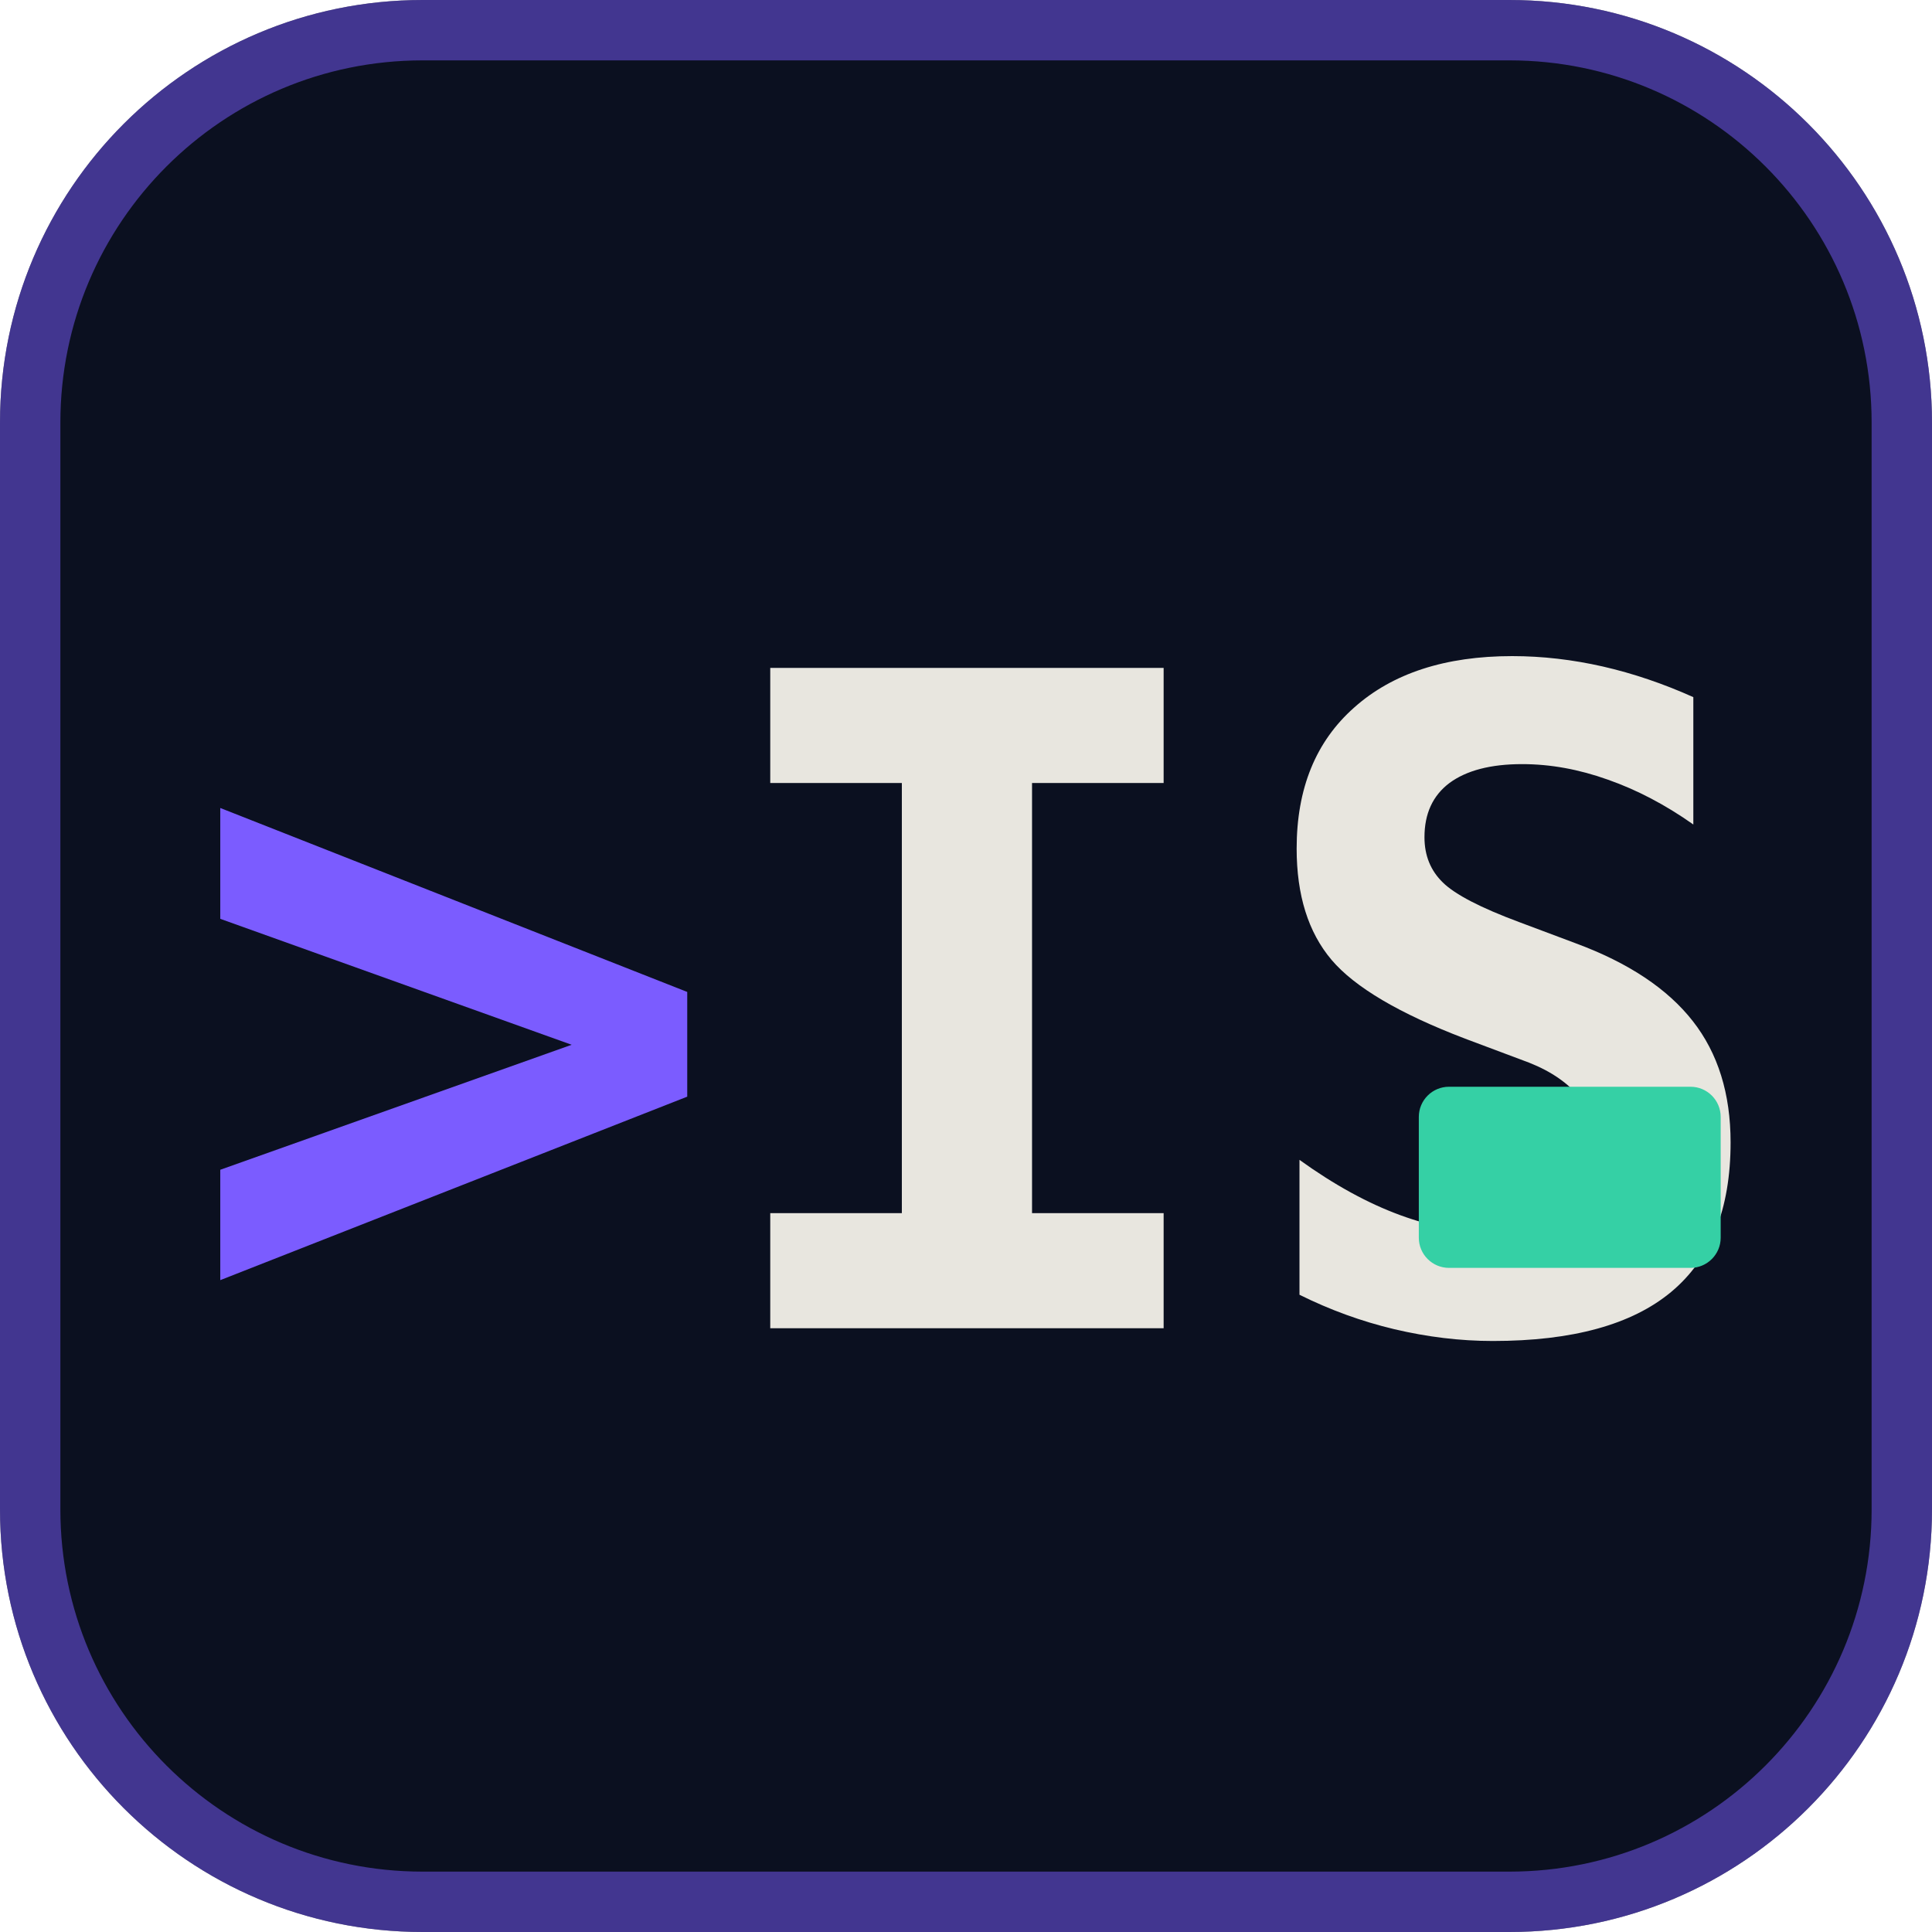
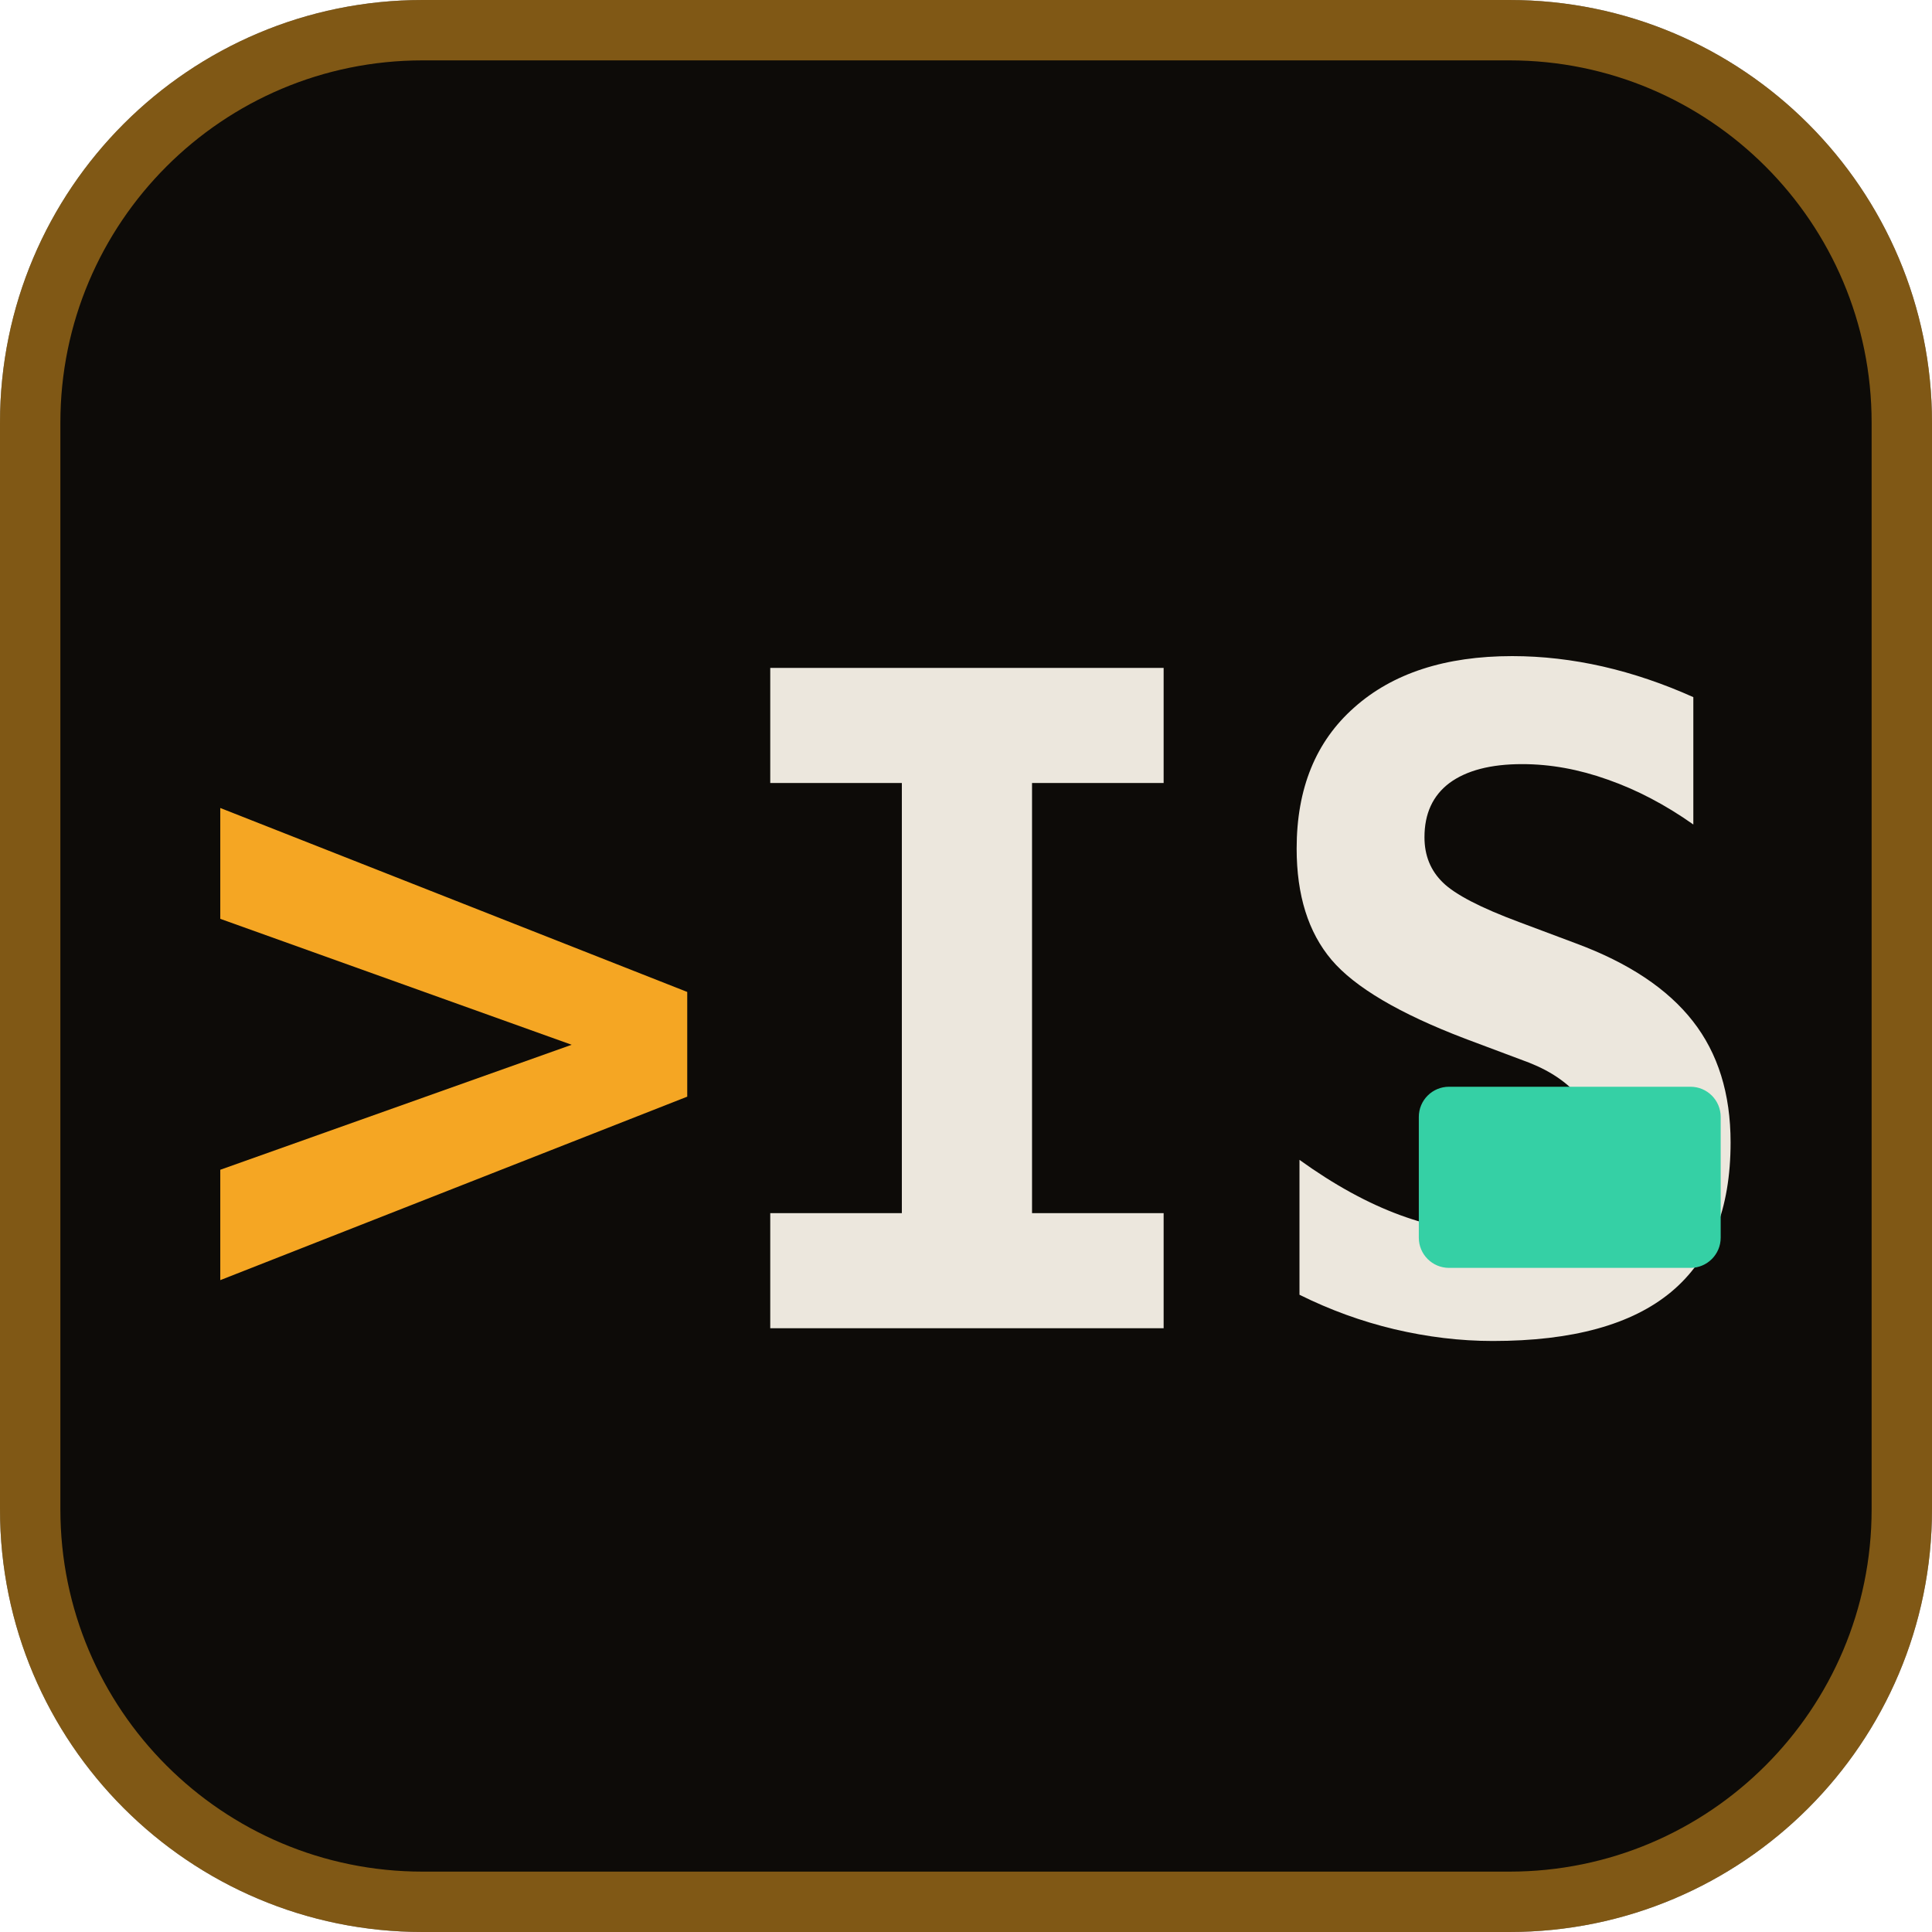
<svg xmlns="http://www.w3.org/2000/svg" viewBox="0 0 64 64">
-   <rect width="64" height="64" rx="14" fill="#0b1020" />
-   <rect x="1" y="1" width="62" height="62" rx="13" fill="none" stroke="#7b5cff" stroke-opacity="0.5" stroke-width="2" />
-   <text x="6" y="44" font-family="ui-monospace, 'SF Mono', Menlo, Consolas, monospace" font-size="30" font-weight="700" fill="#7b5cff">&gt;</text>
-   <text x="23" y="44" font-family="ui-monospace, 'SF Mono', Menlo, Consolas, monospace" font-size="30" font-weight="700" fill="#e8e6df">IS</text>
+   <rect width="64" height="64" rx="14" fill="#0d0b08" />
+   <rect x="1" y="1" width="62" height="62" rx="13" fill="none" stroke="#f5a623" stroke-opacity="0.5" stroke-width="2" />
+   <text x="6" y="44" font-family="ui-monospace, 'SF Mono', Menlo, Consolas, monospace" font-size="30" font-weight="700" fill="#f5a623">&gt;</text>
+   <text x="23" y="44" font-family="ui-monospace, 'SF Mono', Menlo, Consolas, monospace" font-size="30" font-weight="700" fill="#ece7dd">IS</text>
  <rect x="47" y="36" width="10" height="6" rx="1" fill="#35d0a5" />
</svg>
